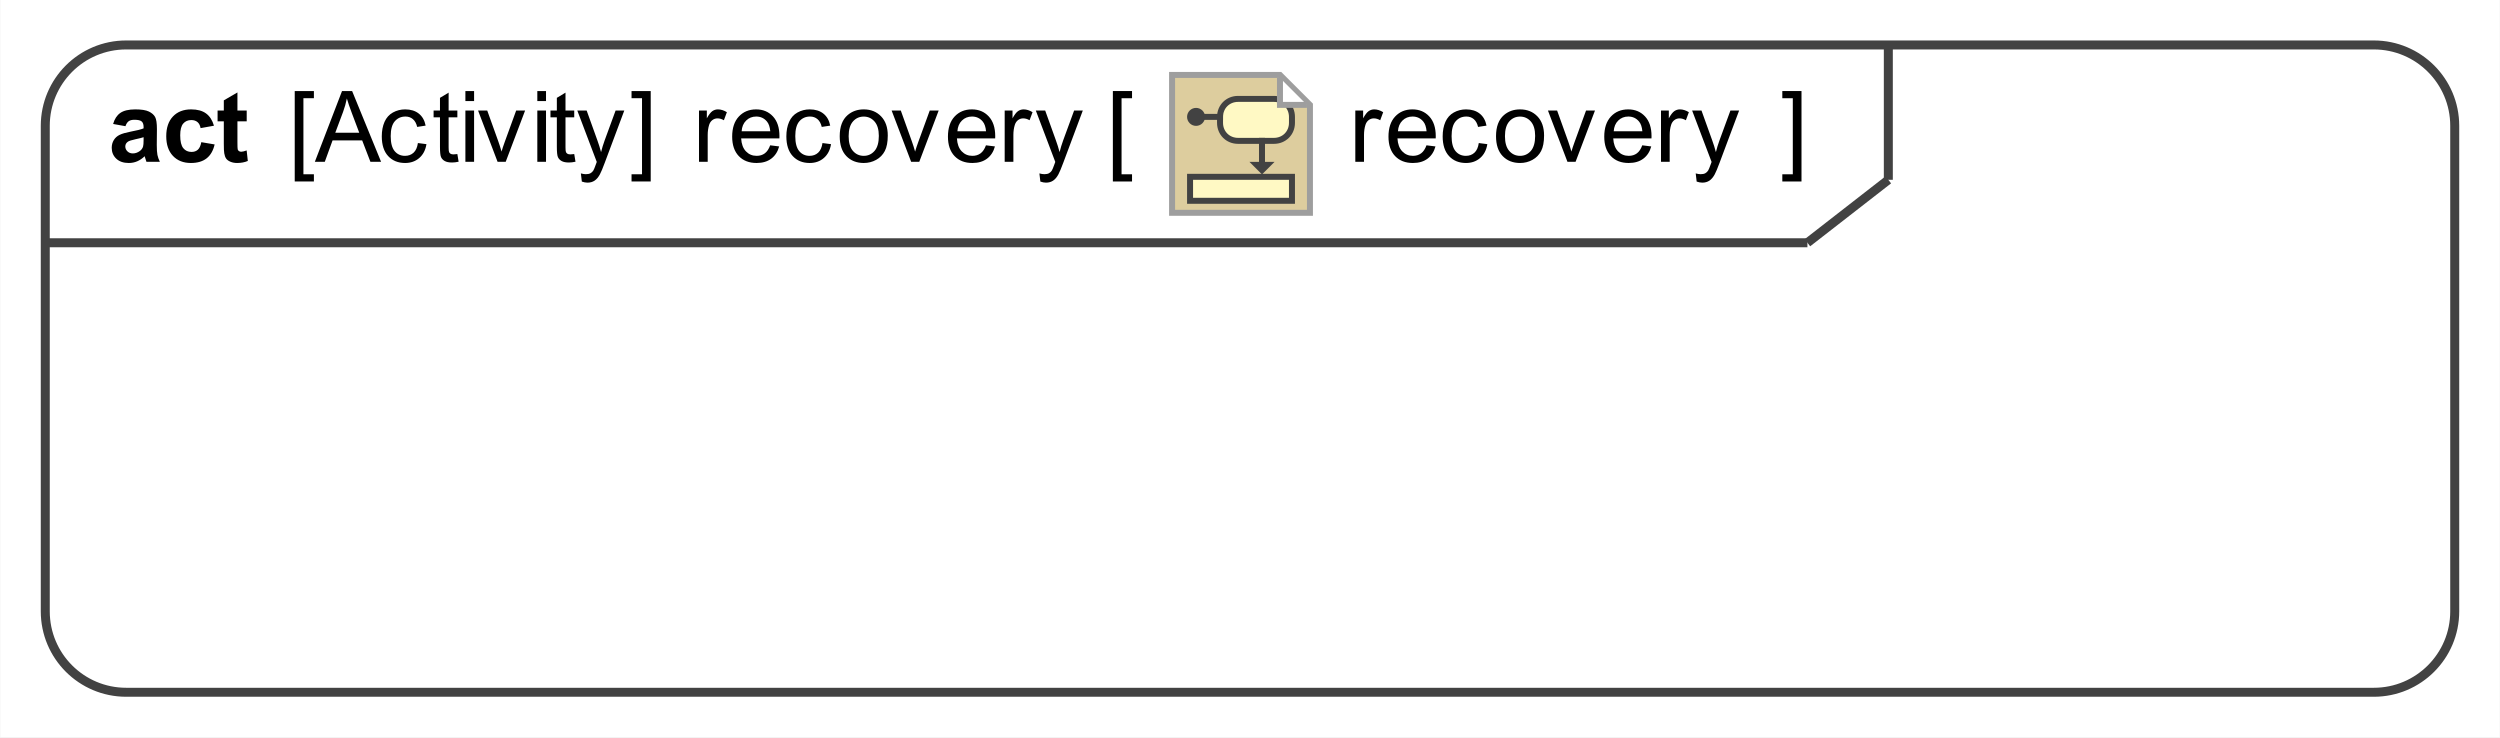
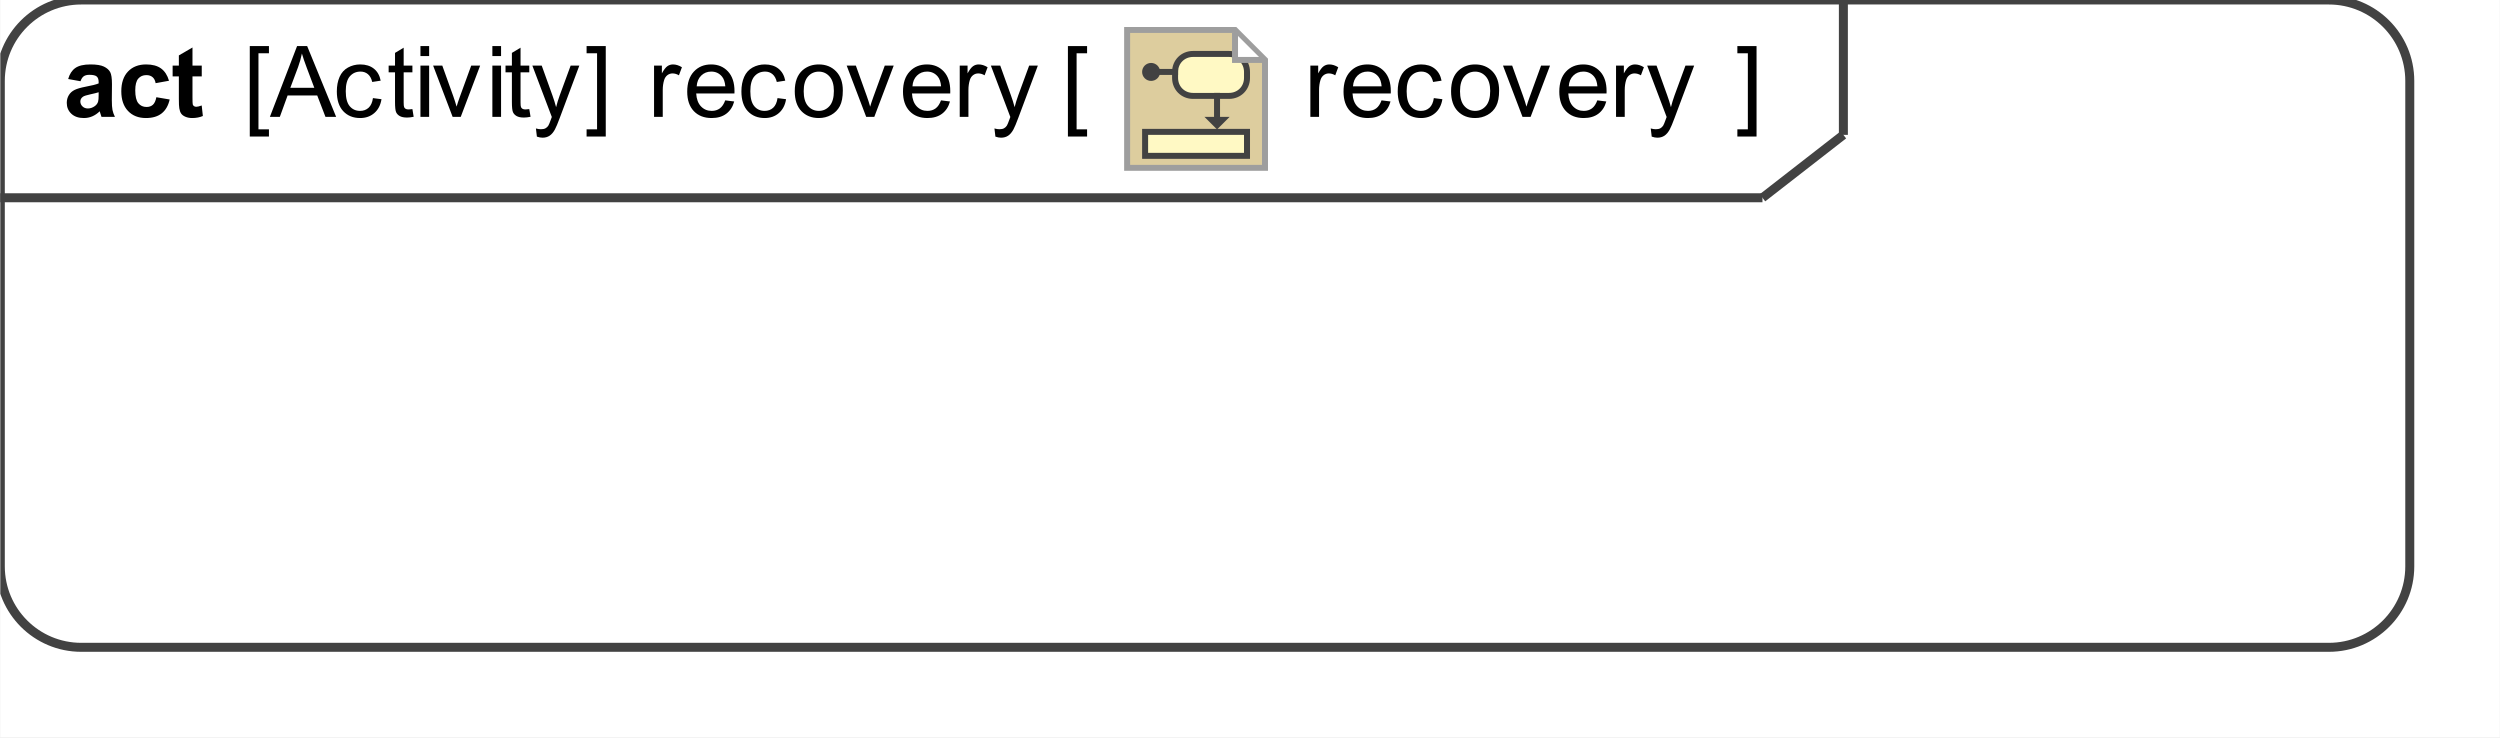
<svg xmlns="http://www.w3.org/2000/svg" fill-opacity="1" color-rendering="auto" color-interpolation="auto" text-rendering="auto" stroke="black" stroke-linecap="square" width="2.896in" stroke-miterlimit="10" shape-rendering="auto" stroke-opacity="1" fill="black" stroke-dasharray="none" font-weight="normal" stroke-width="1" viewBox="0 0 278 82" height="0.854in" font-family="'Arial'" font-style="normal" stroke-linejoin="miter" font-size="12" stroke-dashoffset="0" image-rendering="auto">
  <defs id="genericDefs" />
  <g>
    <defs id="defs1">
      <linearGradient transform="matrix(1.0 0.0 -571.1992 1.0 0.0 -808.8008)" x1="579.699" x2="591.699" gradientUnits="userSpaceOnUse" y1="816.801" y2="816.801" id="gradient1" color-interpolation="sRGB" spreadMethod="pad">
        <stop stop-color="rgb(255,249,196)" offset="0%" />
        <stop stop-color="rgb(255,253,231)" offset="100%" />
      </linearGradient>
      <linearGradient transform="matrix(1.0 0.0 -571.1992 1.0 0.0 -808.8008)" x1="574.699" x2="591.699" gradientUnits="userSpaceOnUse" y1="828.301" y2="828.301" id="gradient2" color-interpolation="sRGB" spreadMethod="pad">
        <stop stop-color="rgb(255,249,196)" offset="0%" />
        <stop stop-color="rgb(255,253,231)" offset="100%" />
      </linearGradient>
      <clipPath clipPathUnits="userSpaceOnUse" id="clipPath1">
        <path d="M0 0 L278 0 L278 82 L0 82 L0 0 Z" />
      </clipPath>
      <clipPath clipPathUnits="userSpaceOnUse" id="clipPath2">
-         <path d="M-195 -12 L222 -12 L222 111 L-195 111 L-195 -12 Z" />
+         <path d="M-187.5 -4.5 L229.5 -4.5 L229.5 118.5 L-187.5 118.5 L-187.5 -4.5 Z" />
      </clipPath>
      <clipPath clipPathUnits="userSpaceOnUse" id="clipPath3">
        <path d="M0 0 L0 24 L24 24 L24 0 Z" />
      </clipPath>
    </defs>
    <g fill="white" stroke="white">
      <rect x="0" width="278" height="82" y="0" clip-path="url(#clipPath1)" stroke="none" />
    </g>
    <g fill="rgb(66,66,66)" text-rendering="geometricPrecision" stroke-linecap="butt" stroke="rgb(66,66,66)" stroke-linejoin="round">
-       <rect x="5" y="5" clip-path="url(#clipPath1)" fill="none" width="268" rx="9" ry="9" height="72" />
-       <line y2="27" fill="none" x1="5" clip-path="url(#clipPath1)" x2="201" y1="27" />
-       <line y2="20" fill="none" x1="210" clip-path="url(#clipPath1)" x2="210" y1="5" />
-       <line y2="20" fill="none" x1="201" clip-path="url(#clipPath1)" x2="210" y1="27" />
+       <rect x="0" y="0" clip-path="url(#clipPath1)" fill="none" width="268" rx="9" ry="9" height="72" />
+       <line y2="22" fill="none" x1="0" clip-path="url(#clipPath1)" x2="196" y1="22" />
+       <line y2="15" fill="none" x1="205" clip-path="url(#clipPath1)" x2="205" y1="0" />
+       <line y2="15" fill="none" x1="196" clip-path="url(#clipPath1)" x2="205" y1="22" />
    </g>
    <g text-rendering="optimizeLegibility" font-size="11" stroke-linecap="butt" stroke-linejoin="round">
-       <path d="M150.714 18 L150.714 12.296 L151.584 12.296 L151.584 13.161 Q151.917 12.554 152.2 12.36 Q152.481 12.167 152.82 12.167 Q153.309 12.167 153.814 12.479 L153.481 13.376 Q153.126 13.166 152.772 13.166 Q152.455 13.166 152.202 13.357 Q151.95 13.547 151.842 13.886 Q151.681 14.401 151.681 15.014 L151.681 18 ZM158.63 16.163 L159.629 16.287 Q159.393 17.162 158.753 17.645 Q158.114 18.129 157.121 18.129 Q155.869 18.129 155.136 17.358 Q154.403 16.587 154.403 15.196 Q154.403 13.757 155.144 12.962 Q155.885 12.167 157.067 12.167 Q158.211 12.167 158.936 12.946 Q159.661 13.725 159.661 15.137 Q159.661 15.223 159.656 15.395 L155.402 15.395 Q155.456 16.335 155.934 16.834 Q156.412 17.334 157.126 17.334 Q157.658 17.334 158.034 17.055 Q158.41 16.775 158.63 16.163 ZM155.456 14.6 L158.641 14.6 Q158.576 13.88 158.275 13.521 Q157.814 12.962 157.078 12.962 Q156.412 12.962 155.958 13.408 Q155.504 13.854 155.456 14.6 ZM164.447 15.911 L165.398 16.034 Q165.242 17.017 164.6 17.573 Q163.958 18.129 163.024 18.129 Q161.853 18.129 161.141 17.363 Q160.43 16.598 160.43 15.169 Q160.43 14.246 160.736 13.553 Q161.042 12.86 161.668 12.513 Q162.293 12.167 163.029 12.167 Q163.958 12.167 164.549 12.637 Q165.14 13.107 165.307 13.972 L164.367 14.117 Q164.232 13.542 163.891 13.252 Q163.55 12.962 163.067 12.962 Q162.336 12.962 161.88 13.486 Q161.423 14.009 161.423 15.143 Q161.423 16.292 161.864 16.813 Q162.304 17.334 163.013 17.334 Q163.583 17.334 163.964 16.985 Q164.345 16.636 164.447 15.911 ZM166.365 15.148 Q166.365 13.563 167.246 12.801 Q167.982 12.167 169.04 12.167 Q170.216 12.167 170.963 12.938 Q171.709 13.709 171.709 15.067 Q171.709 16.169 171.379 16.8 Q171.049 17.431 170.418 17.78 Q169.787 18.129 169.04 18.129 Q167.842 18.129 167.104 17.361 Q166.365 16.593 166.365 15.148 ZM167.359 15.148 Q167.359 16.244 167.837 16.789 Q168.315 17.334 169.04 17.334 Q169.76 17.334 170.238 16.786 Q170.716 16.238 170.716 15.116 Q170.716 14.058 170.235 13.512 Q169.754 12.967 169.04 12.967 Q168.315 12.967 167.837 13.51 Q167.359 14.052 167.359 15.148 ZM174.31 18 L172.14 12.296 L173.16 12.296 L174.385 15.712 Q174.583 16.265 174.75 16.861 Q174.879 16.41 175.11 15.776 L176.377 12.296 L177.371 12.296 L175.212 18 ZM182.63 16.163 L183.629 16.287 Q183.393 17.162 182.753 17.645 Q182.114 18.129 181.121 18.129 Q179.869 18.129 179.136 17.358 Q178.403 16.587 178.403 15.196 Q178.403 13.757 179.144 12.962 Q179.885 12.167 181.067 12.167 Q182.211 12.167 182.936 12.946 Q183.661 13.725 183.661 15.137 Q183.661 15.223 183.656 15.395 L179.402 15.395 Q179.456 16.335 179.934 16.834 Q180.412 17.334 181.126 17.334 Q181.658 17.334 182.034 17.055 Q182.41 16.775 182.63 16.163 ZM179.456 14.6 L182.641 14.6 Q182.576 13.88 182.275 13.521 Q181.814 12.962 181.078 12.962 Q180.412 12.962 179.958 13.408 Q179.504 13.854 179.456 14.6 ZM184.714 18 L184.714 12.296 L185.584 12.296 L185.584 13.161 Q185.917 12.554 186.2 12.36 Q186.481 12.167 186.82 12.167 Q187.309 12.167 187.814 12.479 L187.481 13.376 Q187.126 13.166 186.772 13.166 Q186.455 13.166 186.202 13.357 Q185.95 13.547 185.842 13.886 Q185.681 14.401 185.681 15.014 L185.681 18 ZM188.682 20.197 L188.575 19.289 Q188.892 19.375 189.128 19.375 Q189.45 19.375 189.644 19.268 Q189.837 19.16 189.96 18.967 Q190.052 18.822 190.256 18.247 Q190.283 18.166 190.342 18.011 L188.177 12.296 L189.219 12.296 L190.406 15.599 Q190.637 16.227 190.82 16.92 Q190.986 16.254 191.217 15.621 L192.436 12.296 L193.403 12.296 L191.233 18.097 Q190.884 19.037 190.691 19.391 Q190.433 19.869 190.1 20.092 Q189.767 20.315 189.305 20.315 Q189.026 20.315 188.682 20.197 Z" stroke="none" clip-path="url(#clipPath1)" />
-       <path d="M77.714 18 L77.714 12.296 L78.585 12.296 L78.585 13.161 Q78.918 12.554 79.2 12.36 Q79.481 12.167 79.82 12.167 Q80.309 12.167 80.814 12.479 L80.481 13.376 Q80.126 13.166 79.772 13.166 Q79.455 13.166 79.202 13.357 Q78.95 13.547 78.842 13.886 Q78.681 14.401 78.681 15.014 L78.681 18 ZM85.63 16.163 L86.629 16.287 Q86.393 17.162 85.753 17.645 Q85.114 18.129 84.121 18.129 Q82.869 18.129 82.136 17.358 Q81.403 16.587 81.403 15.196 Q81.403 13.757 82.144 12.962 Q82.885 12.167 84.067 12.167 Q85.211 12.167 85.936 12.946 Q86.661 13.725 86.661 15.137 Q86.661 15.223 86.656 15.395 L82.402 15.395 Q82.456 16.335 82.934 16.834 Q83.412 17.334 84.126 17.334 Q84.658 17.334 85.034 17.055 Q85.41 16.775 85.63 16.163 ZM82.456 14.6 L85.641 14.6 Q85.576 13.88 85.275 13.521 Q84.814 12.962 84.078 12.962 Q83.412 12.962 82.958 13.408 Q82.504 13.854 82.456 14.6 ZM91.447 15.911 L92.398 16.034 Q92.242 17.017 91.6 17.573 Q90.959 18.129 90.024 18.129 Q88.853 18.129 88.141 17.363 Q87.43 16.598 87.43 15.169 Q87.43 14.246 87.736 13.553 Q88.042 12.86 88.668 12.513 Q89.293 12.167 90.029 12.167 Q90.959 12.167 91.549 12.637 Q92.14 13.107 92.307 13.972 L91.367 14.117 Q91.232 13.542 90.891 13.252 Q90.55 12.962 90.067 12.962 Q89.336 12.962 88.88 13.486 Q88.423 14.009 88.423 15.143 Q88.423 16.292 88.864 16.813 Q89.304 17.334 90.013 17.334 Q90.582 17.334 90.964 16.985 Q91.345 16.636 91.447 15.911 ZM93.365 15.148 Q93.365 13.563 94.246 12.801 Q94.982 12.167 96.04 12.167 Q97.216 12.167 97.963 12.938 Q98.71 13.709 98.71 15.067 Q98.71 16.169 98.379 16.8 Q98.049 17.431 97.418 17.78 Q96.787 18.129 96.04 18.129 Q94.842 18.129 94.104 17.361 Q93.365 16.593 93.365 15.148 ZM94.359 15.148 Q94.359 16.244 94.837 16.789 Q95.315 17.334 96.04 17.334 Q96.76 17.334 97.238 16.786 Q97.716 16.238 97.716 15.116 Q97.716 14.058 97.235 13.512 Q96.754 12.967 96.04 12.967 Q95.315 12.967 94.837 13.51 Q94.359 14.052 94.359 15.148 ZM101.31 18 L99.14 12.296 L100.16 12.296 L101.385 15.712 Q101.584 16.265 101.75 16.861 Q101.879 16.41 102.11 15.776 L103.377 12.296 L104.371 12.296 L102.212 18 ZM109.63 16.163 L110.629 16.287 Q110.393 17.162 109.753 17.645 Q109.114 18.129 108.121 18.129 Q106.869 18.129 106.136 17.358 Q105.403 16.587 105.403 15.196 Q105.403 13.757 106.144 12.962 Q106.885 12.167 108.067 12.167 Q109.211 12.167 109.936 12.946 Q110.661 13.725 110.661 15.137 Q110.661 15.223 110.656 15.395 L106.402 15.395 Q106.456 16.335 106.934 16.834 Q107.412 17.334 108.126 17.334 Q108.658 17.334 109.034 17.055 Q109.41 16.775 109.63 16.163 ZM106.456 14.6 L109.641 14.6 Q109.576 13.88 109.275 13.521 Q108.814 12.962 108.078 12.962 Q107.412 12.962 106.958 13.408 Q106.504 13.854 106.456 14.6 ZM111.714 18 L111.714 12.296 L112.585 12.296 L112.585 13.161 Q112.918 12.554 113.2 12.36 Q113.481 12.167 113.82 12.167 Q114.309 12.167 114.814 12.479 L114.481 13.376 Q114.126 13.166 113.772 13.166 Q113.455 13.166 113.202 13.357 Q112.95 13.547 112.842 13.886 Q112.681 14.401 112.681 15.014 L112.681 18 ZM115.682 20.197 L115.575 19.289 Q115.892 19.375 116.128 19.375 Q116.45 19.375 116.644 19.268 Q116.837 19.16 116.96 18.967 Q117.052 18.822 117.256 18.247 Q117.283 18.166 117.342 18.011 L115.177 12.296 L116.219 12.296 L117.406 15.599 Q117.637 16.227 117.82 16.92 Q117.986 16.254 118.217 15.621 L119.436 12.296 L120.403 12.296 L118.233 18.097 Q117.884 19.037 117.691 19.391 Q117.433 19.869 117.1 20.092 Q116.767 20.315 116.305 20.315 Q116.026 20.315 115.682 20.197 Z" clip-path="url(#clipPath1)" stroke="none" />
-       <path d="M32.747 20.186 L32.747 10.126 L34.879 10.126 L34.879 10.926 L33.713 10.926 L33.713 19.386 L34.879 19.386 L34.879 20.186 ZM34.984 18 L38.008 10.126 L39.13 10.126 L42.353 18 L41.166 18 L40.248 15.615 L36.955 15.615 L36.09 18 ZM37.256 14.767 L39.925 14.767 L39.103 12.586 Q38.727 11.592 38.545 10.953 Q38.395 11.71 38.121 12.457 ZM46.447 15.911 L47.398 16.034 Q47.242 17.017 46.6 17.573 Q45.959 18.129 45.024 18.129 Q43.853 18.129 43.141 17.363 Q42.43 16.598 42.43 15.169 Q42.43 14.246 42.736 13.553 Q43.042 12.86 43.668 12.513 Q44.294 12.167 45.029 12.167 Q45.959 12.167 46.549 12.637 Q47.14 13.107 47.307 13.972 L46.367 14.117 Q46.232 13.542 45.891 13.252 Q45.55 12.962 45.067 12.962 Q44.336 12.962 43.88 13.486 Q43.423 14.009 43.423 15.143 Q43.423 16.292 43.864 16.813 Q44.304 17.334 45.013 17.334 Q45.583 17.334 45.964 16.985 Q46.345 16.636 46.447 15.911 ZM50.836 17.135 L50.976 17.989 Q50.567 18.075 50.245 18.075 Q49.719 18.075 49.429 17.909 Q49.139 17.742 49.02 17.471 Q48.902 17.2 48.902 16.33 L48.902 13.048 L48.193 13.048 L48.193 12.296 L48.902 12.296 L48.902 10.883 L49.864 10.303 L49.864 12.296 L50.836 12.296 L50.836 13.048 L49.864 13.048 L49.864 16.383 Q49.864 16.797 49.915 16.915 Q49.966 17.033 50.081 17.103 Q50.197 17.173 50.412 17.173 Q50.573 17.173 50.836 17.135 ZM51.73 11.238 L51.73 10.126 L52.697 10.126 L52.697 11.238 ZM51.73 18 L51.73 12.296 L52.697 12.296 L52.697 18 ZM55.31 18 L53.14 12.296 L54.16 12.296 L55.385 15.712 Q55.584 16.265 55.75 16.861 Q55.879 16.41 56.11 15.776 L57.377 12.296 L58.371 12.296 L56.212 18 ZM59.73 11.238 L59.73 10.126 L60.697 10.126 L60.697 11.238 ZM59.73 18 L59.73 12.296 L60.697 12.296 L60.697 18 ZM63.836 17.135 L63.976 17.989 Q63.567 18.075 63.245 18.075 Q62.719 18.075 62.429 17.909 Q62.139 17.742 62.02 17.471 Q61.902 17.2 61.902 16.33 L61.902 13.048 L61.193 13.048 L61.193 12.296 L61.902 12.296 L61.902 10.883 L62.864 10.303 L62.864 12.296 L63.836 12.296 L63.836 13.048 L62.864 13.048 L62.864 16.383 Q62.864 16.797 62.915 16.915 Q62.966 17.033 63.081 17.103 Q63.197 17.173 63.412 17.173 Q63.573 17.173 63.836 17.135 ZM64.682 20.197 L64.575 19.289 Q64.892 19.375 65.128 19.375 Q65.45 19.375 65.644 19.268 Q65.837 19.16 65.96 18.967 Q66.052 18.822 66.256 18.247 Q66.283 18.166 66.342 18.011 L64.177 12.296 L65.219 12.296 L66.406 15.599 Q66.637 16.227 66.82 16.92 Q66.986 16.254 67.217 15.621 L68.436 12.296 L69.403 12.296 L67.233 18.097 Q66.884 19.037 66.691 19.391 Q66.433 19.869 66.1 20.092 Q65.767 20.315 65.305 20.315 Q65.026 20.315 64.682 20.197 ZM72.342 20.186 L70.21 20.186 L70.21 19.386 L71.375 19.386 L71.375 10.926 L70.21 10.926 L70.21 10.126 L72.342 10.126 Z" clip-path="url(#clipPath1)" stroke="none" />
-       <path d="M13.918 14.036 L12.548 13.789 Q12.779 12.962 13.343 12.565 Q13.907 12.167 15.019 12.167 Q16.028 12.167 16.523 12.406 Q17.017 12.645 17.218 13.013 Q17.419 13.381 17.419 14.364 L17.403 16.125 Q17.403 16.877 17.476 17.235 Q17.548 17.592 17.747 18 L16.254 18 Q16.195 17.85 16.109 17.554 Q16.071 17.42 16.055 17.377 Q15.668 17.753 15.228 17.941 Q14.788 18.129 14.288 18.129 Q13.407 18.129 12.9 17.651 Q12.392 17.173 12.392 16.442 Q12.392 15.959 12.623 15.58 Q12.854 15.202 13.27 15 Q13.687 14.799 14.471 14.648 Q15.529 14.45 15.937 14.278 L15.937 14.127 Q15.937 13.692 15.722 13.507 Q15.507 13.322 14.911 13.322 Q14.508 13.322 14.283 13.48 Q14.057 13.639 13.918 14.036 ZM15.937 15.261 Q15.647 15.357 15.019 15.492 Q14.39 15.626 14.197 15.755 Q13.901 15.964 13.901 16.287 Q13.901 16.604 14.138 16.834 Q14.374 17.065 14.739 17.065 Q15.148 17.065 15.518 16.797 Q15.792 16.593 15.878 16.297 Q15.937 16.104 15.937 15.562 ZM23.763 13.982 L22.275 14.251 Q22.2 13.805 21.934 13.58 Q21.669 13.354 21.244 13.354 Q20.68 13.354 20.345 13.743 Q20.009 14.133 20.009 15.046 Q20.009 16.061 20.35 16.48 Q20.691 16.899 21.266 16.899 Q21.695 16.899 21.969 16.654 Q22.243 16.41 22.356 15.814 L23.838 16.066 Q23.607 17.087 22.952 17.608 Q22.297 18.129 21.196 18.129 Q19.944 18.129 19.2 17.339 Q18.456 16.55 18.456 15.153 Q18.456 13.741 19.203 12.954 Q19.95 12.167 21.223 12.167 Q22.265 12.167 22.88 12.616 Q23.495 13.064 23.763 13.982 ZM27.405 12.296 L27.405 13.499 L26.374 13.499 L26.374 15.798 Q26.374 16.496 26.404 16.612 Q26.433 16.727 26.538 16.802 Q26.643 16.877 26.793 16.877 Q27.002 16.877 27.4 16.732 L27.529 17.903 Q27.002 18.129 26.336 18.129 Q25.928 18.129 25.601 17.992 Q25.273 17.855 25.12 17.637 Q24.967 17.42 24.908 17.049 Q24.859 16.786 24.859 15.986 L24.859 13.499 L24.166 13.499 L24.166 12.296 L24.859 12.296 L24.859 11.163 L26.374 10.282 L26.374 12.296 Z" clip-path="url(#clipPath1)" stroke="none" />
-       <path d="M200.342 20.186 L198.209 20.186 L198.209 19.386 L199.375 19.386 L199.375 10.926 L198.209 10.926 L198.209 10.126 L200.342 10.126 Z" clip-path="url(#clipPath1)" stroke="none" />
+       <path d="M145.714 13 L145.714 7.296 L146.584 7.296 L146.584 8.161 Q146.917 7.554 147.2 7.36 Q147.481 7.167 147.82 7.167 Q148.309 7.167 148.814 7.479 L148.481 8.376 Q148.126 8.166 147.772 8.166 Q147.455 8.166 147.202 8.357 Q146.95 8.547 146.842 8.886 Q146.681 9.401 146.681 10.014 L146.681 13 ZM153.63 11.163 L154.629 11.287 Q154.393 12.162 153.753 12.646 Q153.114 13.129 152.121 13.129 Q150.869 13.129 150.136 12.358 Q149.403 11.587 149.403 10.196 Q149.403 8.757 150.144 7.962 Q150.885 7.167 152.067 7.167 Q153.211 7.167 153.936 7.946 Q154.661 8.725 154.661 10.137 Q154.661 10.223 154.656 10.395 L150.402 10.395 Q150.456 11.335 150.934 11.835 Q151.412 12.334 152.126 12.334 Q152.658 12.334 153.034 12.055 Q153.41 11.775 153.63 11.163 ZM150.456 9.6 L153.641 9.6 Q153.576 8.88 153.275 8.521 Q152.814 7.962 152.078 7.962 Q151.412 7.962 150.958 8.408 Q150.504 8.854 150.456 9.6 ZM159.447 10.911 L160.398 11.034 Q160.242 12.017 159.6 12.573 Q158.958 13.129 158.024 13.129 Q156.853 13.129 156.141 12.364 Q155.43 11.598 155.43 10.169 Q155.43 9.246 155.736 8.553 Q156.042 7.86 156.668 7.513 Q157.293 7.167 158.029 7.167 Q158.958 7.167 159.549 7.637 Q160.14 8.107 160.307 8.972 L159.367 9.117 Q159.232 8.542 158.891 8.252 Q158.55 7.962 158.067 7.962 Q157.336 7.962 156.88 8.486 Q156.423 9.009 156.423 10.143 Q156.423 11.292 156.864 11.813 Q157.304 12.334 158.013 12.334 Q158.583 12.334 158.964 11.985 Q159.345 11.636 159.447 10.911 ZM161.365 10.148 Q161.365 8.563 162.246 7.801 Q162.982 7.167 164.04 7.167 Q165.216 7.167 165.963 7.938 Q166.709 8.709 166.709 10.067 Q166.709 11.168 166.379 11.8 Q166.049 12.431 165.418 12.78 Q164.787 13.129 164.04 13.129 Q162.842 13.129 162.104 12.361 Q161.365 11.593 161.365 10.148 ZM162.359 10.148 Q162.359 11.244 162.837 11.789 Q163.315 12.334 164.04 12.334 Q164.76 12.334 165.238 11.786 Q165.716 11.238 165.716 10.116 Q165.716 9.058 165.235 8.512 Q164.754 7.967 164.04 7.967 Q163.315 7.967 162.837 8.51 Q162.359 9.052 162.359 10.148 ZM169.31 13 L167.14 7.296 L168.16 7.296 L169.385 10.712 Q169.583 11.265 169.75 11.861 Q169.879 11.41 170.11 10.776 L171.377 7.296 L172.371 7.296 L170.212 13 ZM177.63 11.163 L178.629 11.287 Q178.393 12.162 177.753 12.646 Q177.114 13.129 176.121 13.129 Q174.869 13.129 174.136 12.358 Q173.403 11.587 173.403 10.196 Q173.403 8.757 174.144 7.962 Q174.885 7.167 176.067 7.167 Q177.211 7.167 177.936 7.946 Q178.661 8.725 178.661 10.137 Q178.661 10.223 178.656 10.395 L174.402 10.395 Q174.456 11.335 174.934 11.835 Q175.412 12.334 176.126 12.334 Q176.658 12.334 177.034 12.055 Q177.41 11.775 177.63 11.163 ZM174.456 9.6 L177.641 9.6 Q177.576 8.88 177.275 8.521 Q176.814 7.962 176.078 7.962 Q175.412 7.962 174.958 8.408 Q174.504 8.854 174.456 9.6 ZM179.714 13 L179.714 7.296 L180.584 7.296 L180.584 8.161 Q180.917 7.554 181.2 7.36 Q181.481 7.167 181.82 7.167 Q182.309 7.167 182.814 7.479 L182.481 8.376 Q182.126 8.166 181.772 8.166 Q181.455 8.166 181.202 8.357 Q180.95 8.547 180.842 8.886 Q180.681 9.401 180.681 10.014 L180.681 13 ZM183.682 15.197 L183.575 14.289 Q183.892 14.375 184.128 14.375 Q184.45 14.375 184.644 14.268 Q184.837 14.16 184.96 13.967 Q185.052 13.822 185.256 13.247 Q185.283 13.166 185.342 13.011 L183.177 7.296 L184.219 7.296 L185.406 10.599 Q185.637 11.227 185.82 11.92 Q185.986 11.254 186.217 10.621 L187.436 7.296 L188.403 7.296 L186.233 13.097 Q185.884 14.037 185.691 14.391 Q185.433 14.869 185.1 15.092 Q184.767 15.315 184.305 15.315 Q184.026 15.315 183.682 15.197 Z" stroke="none" clip-path="url(#clipPath1)" />
+       <path d="M72.714 13 L72.714 7.296 L73.585 7.296 L73.585 8.161 Q73.918 7.554 74.2 7.36 Q74.481 7.167 74.82 7.167 Q75.309 7.167 75.814 7.479 L75.481 8.376 Q75.126 8.166 74.772 8.166 Q74.455 8.166 74.202 8.357 Q73.95 8.547 73.842 8.886 Q73.681 9.401 73.681 10.014 L73.681 13 ZM80.63 11.163 L81.629 11.287 Q81.393 12.162 80.753 12.646 Q80.114 13.129 79.121 13.129 Q77.869 13.129 77.136 12.358 Q76.403 11.587 76.403 10.196 Q76.403 8.757 77.144 7.962 Q77.885 7.167 79.067 7.167 Q80.211 7.167 80.936 7.946 Q81.661 8.725 81.661 10.137 Q81.661 10.223 81.656 10.395 L77.402 10.395 Q77.456 11.335 77.934 11.835 Q78.412 12.334 79.126 12.334 Q79.658 12.334 80.034 12.055 Q80.41 11.775 80.63 11.163 ZM77.456 9.6 L80.641 9.6 Q80.576 8.88 80.275 8.521 Q79.814 7.962 79.078 7.962 Q78.412 7.962 77.958 8.408 Q77.504 8.854 77.456 9.6 ZM86.447 10.911 L87.398 11.034 Q87.242 12.017 86.6 12.573 Q85.959 13.129 85.024 13.129 Q83.853 13.129 83.141 12.364 Q82.43 11.598 82.43 10.169 Q82.43 9.246 82.736 8.553 Q83.042 7.86 83.668 7.513 Q84.293 7.167 85.029 7.167 Q85.959 7.167 86.549 7.637 Q87.14 8.107 87.307 8.972 L86.367 9.117 Q86.232 8.542 85.891 8.252 Q85.55 7.962 85.067 7.962 Q84.336 7.962 83.88 8.486 Q83.423 9.009 83.423 10.143 Q83.423 11.292 83.864 11.813 Q84.304 12.334 85.013 12.334 Q85.582 12.334 85.964 11.985 Q86.345 11.636 86.447 10.911 ZM88.365 10.148 Q88.365 8.563 89.246 7.801 Q89.982 7.167 91.04 7.167 Q92.216 7.167 92.963 7.938 Q93.71 8.709 93.71 10.067 Q93.71 11.168 93.379 11.8 Q93.049 12.431 92.418 12.78 Q91.787 13.129 91.04 13.129 Q89.842 13.129 89.104 12.361 Q88.365 11.593 88.365 10.148 ZM89.359 10.148 Q89.359 11.244 89.837 11.789 Q90.315 12.334 91.04 12.334 Q91.76 12.334 92.238 11.786 Q92.716 11.238 92.716 10.116 Q92.716 9.058 92.235 8.512 Q91.754 7.967 91.04 7.967 Q90.315 7.967 89.837 8.51 Q89.359 9.052 89.359 10.148 ZM96.31 13 L94.14 7.296 L95.16 7.296 L96.385 10.712 Q96.584 11.265 96.75 11.861 Q96.879 11.41 97.11 10.776 L98.377 7.296 L99.371 7.296 L97.212 13 ZM104.63 11.163 L105.629 11.287 Q105.393 12.162 104.753 12.646 Q104.114 13.129 103.121 13.129 Q101.869 13.129 101.136 12.358 Q100.403 11.587 100.403 10.196 Q100.403 8.757 101.144 7.962 Q101.885 7.167 103.067 7.167 Q104.211 7.167 104.936 7.946 Q105.661 8.725 105.661 10.137 Q105.661 10.223 105.656 10.395 L101.402 10.395 Q101.456 11.335 101.934 11.835 Q102.412 12.334 103.126 12.334 Q103.658 12.334 104.034 12.055 Q104.41 11.775 104.63 11.163 ZM101.456 9.6 L104.641 9.6 Q104.576 8.88 104.275 8.521 Q103.814 7.962 103.078 7.962 Q102.412 7.962 101.958 8.408 Q101.504 8.854 101.456 9.6 ZM106.714 13 L106.714 7.296 L107.585 7.296 L107.585 8.161 Q107.918 7.554 108.2 7.36 Q108.481 7.167 108.82 7.167 Q109.309 7.167 109.814 7.479 L109.481 8.376 Q109.126 8.166 108.772 8.166 Q108.455 8.166 108.202 8.357 Q107.95 8.547 107.842 8.886 Q107.681 9.401 107.681 10.014 L107.681 13 ZM110.682 15.197 L110.575 14.289 Q110.892 14.375 111.128 14.375 Q111.45 14.375 111.644 14.268 Q111.837 14.16 111.96 13.967 Q112.052 13.822 112.256 13.247 Q112.283 13.166 112.342 13.011 L110.177 7.296 L111.219 7.296 L112.406 10.599 Q112.637 11.227 112.82 11.92 Q112.986 11.254 113.217 10.621 L114.436 7.296 L115.403 7.296 L113.233 13.097 Q112.884 14.037 112.691 14.391 Q112.433 14.869 112.1 15.092 Q111.767 15.315 111.305 15.315 Q111.026 15.315 110.682 15.197 Z" clip-path="url(#clipPath1)" stroke="none" />
+       <path d="M27.747 15.186 L27.747 5.126 L29.879 5.126 L29.879 5.926 L28.713 5.926 L28.713 14.386 L29.879 14.386 L29.879 15.186 ZM29.984 13 L33.008 5.126 L34.13 5.126 L37.353 13 L36.166 13 L35.248 10.615 L31.955 10.615 L31.09 13 ZM32.256 9.767 L34.925 9.767 L34.103 7.586 Q33.727 6.592 33.545 5.953 Q33.395 6.71 33.121 7.457 ZM41.447 10.911 L42.398 11.034 Q42.242 12.017 41.6 12.573 Q40.959 13.129 40.024 13.129 Q38.853 13.129 38.141 12.364 Q37.43 11.598 37.43 10.169 Q37.43 9.246 37.736 8.553 Q38.042 7.86 38.668 7.513 Q39.294 7.167 40.029 7.167 Q40.959 7.167 41.549 7.637 Q42.14 8.107 42.307 8.972 L41.367 9.117 Q41.232 8.542 40.891 8.252 Q40.55 7.962 40.067 7.962 Q39.336 7.962 38.88 8.486 Q38.423 9.009 38.423 10.143 Q38.423 11.292 38.864 11.813 Q39.304 12.334 40.013 12.334 Q40.583 12.334 40.964 11.985 Q41.345 11.636 41.447 10.911 ZM45.836 12.135 L45.976 12.989 Q45.567 13.075 45.245 13.075 Q44.719 13.075 44.429 12.909 Q44.139 12.742 44.02 12.471 Q43.902 12.2 43.902 11.33 L43.902 8.048 L43.193 8.048 L43.193 7.296 L43.902 7.296 L43.902 5.883 L44.864 5.303 L44.864 7.296 L45.836 7.296 L45.836 8.048 L44.864 8.048 L44.864 11.383 Q44.864 11.797 44.915 11.915 Q44.966 12.033 45.081 12.103 Q45.197 12.173 45.412 12.173 Q45.573 12.173 45.836 12.135 ZM46.73 6.238 L46.73 5.126 L47.697 5.126 L47.697 6.238 ZM46.73 13 L46.73 7.296 L47.697 7.296 L47.697 13 ZM50.31 13 L48.14 7.296 L49.16 7.296 L50.385 10.712 Q50.584 11.265 50.75 11.861 Q50.879 11.41 51.11 10.776 L52.377 7.296 L53.371 7.296 L51.212 13 ZM54.73 6.238 L54.73 5.126 L55.697 5.126 L55.697 6.238 ZM54.73 13 L54.73 7.296 L55.697 7.296 L55.697 13 ZM58.836 12.135 L58.976 12.989 Q58.567 13.075 58.245 13.075 Q57.719 13.075 57.429 12.909 Q57.139 12.742 57.02 12.471 Q56.902 12.2 56.902 11.33 L56.902 8.048 L56.193 8.048 L56.193 7.296 L56.902 7.296 L56.902 5.883 L57.864 5.303 L57.864 7.296 L58.836 7.296 L58.836 8.048 L57.864 8.048 L57.864 11.383 Q57.864 11.797 57.915 11.915 Q57.966 12.033 58.081 12.103 Q58.197 12.173 58.412 12.173 Q58.573 12.173 58.836 12.135 ZM59.682 15.197 L59.575 14.289 Q59.892 14.375 60.128 14.375 Q60.45 14.375 60.644 14.268 Q60.837 14.16 60.96 13.967 Q61.052 13.822 61.256 13.247 Q61.283 13.166 61.342 13.011 L59.177 7.296 L60.219 7.296 L61.406 10.599 Q61.637 11.227 61.82 11.92 Q61.986 11.254 62.217 10.621 L63.437 7.296 L64.403 7.296 L62.233 13.097 Q61.884 14.037 61.691 14.391 Q61.433 14.869 61.1 15.092 Q60.767 15.315 60.305 15.315 Q60.026 15.315 59.682 15.197 ZM67.342 15.186 L65.21 15.186 L65.21 14.386 L66.375 14.386 L66.375 5.926 L65.21 5.926 L65.21 5.126 L67.342 5.126 Z" clip-path="url(#clipPath1)" stroke="none" />
+       <path d="M8.918 9.036 L7.548 8.789 Q7.779 7.962 8.343 7.564 Q8.907 7.167 10.019 7.167 Q11.028 7.167 11.523 7.406 Q12.017 7.645 12.218 8.013 Q12.419 8.381 12.419 9.364 L12.403 11.126 Q12.403 11.877 12.476 12.235 Q12.548 12.592 12.747 13 L11.254 13 Q11.195 12.85 11.109 12.554 Q11.071 12.42 11.055 12.377 Q10.668 12.753 10.228 12.941 Q9.788 13.129 9.288 13.129 Q8.407 13.129 7.9 12.651 Q7.392 12.173 7.392 11.442 Q7.392 10.959 7.623 10.58 Q7.854 10.202 8.27 10 Q8.687 9.799 9.471 9.648 Q10.529 9.45 10.937 9.278 L10.937 9.127 Q10.937 8.692 10.722 8.507 Q10.507 8.322 9.911 8.322 Q9.508 8.322 9.283 8.48 Q9.057 8.639 8.918 9.036 ZM10.937 10.261 Q10.647 10.357 10.019 10.492 Q9.39 10.626 9.197 10.755 Q8.901 10.964 8.901 11.287 Q8.901 11.604 9.138 11.835 Q9.374 12.065 9.739 12.065 Q10.148 12.065 10.518 11.797 Q10.792 11.593 10.878 11.297 Q10.937 11.104 10.937 10.562 ZM18.763 8.982 L17.275 9.251 Q17.2 8.805 16.934 8.58 Q16.669 8.354 16.244 8.354 Q15.68 8.354 15.345 8.743 Q15.009 9.133 15.009 10.046 Q15.009 11.061 15.35 11.48 Q15.691 11.899 16.266 11.899 Q16.695 11.899 16.969 11.655 Q17.243 11.41 17.356 10.814 L18.838 11.066 Q18.607 12.087 17.952 12.608 Q17.297 13.129 16.196 13.129 Q14.944 13.129 14.2 12.339 Q13.457 11.55 13.457 10.153 Q13.457 8.741 14.203 7.954 Q14.95 7.167 16.223 7.167 Q17.265 7.167 17.88 7.615 Q18.495 8.064 18.763 8.982 ZM22.405 7.296 L22.405 8.499 L21.374 8.499 L21.374 10.798 Q21.374 11.496 21.404 11.612 Q21.433 11.727 21.538 11.802 Q21.643 11.877 21.793 11.877 Q22.002 11.877 22.4 11.732 L22.529 12.903 Q22.002 13.129 21.336 13.129 Q20.928 13.129 20.601 12.992 Q20.273 12.855 20.12 12.637 Q19.967 12.42 19.908 12.049 Q19.859 11.786 19.859 10.986 L19.859 8.499 L19.166 8.499 L19.166 7.296 L19.859 7.296 L19.859 6.163 L21.374 5.282 L21.374 7.296 Z" clip-path="url(#clipPath1)" stroke="none" />
+       <path d="M195.342 15.186 L193.209 15.186 L193.209 14.386 L194.375 14.386 L194.375 5.926 L193.209 5.926 L193.209 5.126 L195.342 5.126 Z" clip-path="url(#clipPath1)" stroke="none" />
    </g>
-     <g font-size="11" stroke-linecap="butt" transform="translate(130,8) matrix(0.6667,0,0,0.6667,0,0)" fill="rgb(221,205,158)" text-rendering="geometricPrecision" stroke-linejoin="round" stroke="rgb(221,205,158)">
+     <g font-size="11" stroke-linecap="butt" transform="translate(125,3) matrix(0.6667,0,0,0.6667,0,0)" fill="rgb(221,205,158)" text-rendering="geometricPrecision" stroke-linejoin="round" stroke="rgb(221,205,158)">
      <path d="M23.5 23.5 L0.5 23.5 L0.5 0.5 L18.5 0.5 L23.5 5.5 Z" stroke="none" clip-path="url(#clipPath3)" />
      <path fill="none" d="M23.5 23.5 L0.5 23.5 L0.5 0.5 L18.5 0.5 L23.5 5.5 Z" clip-path="url(#clipPath3)" stroke="rgb(158,158,158)" stroke-linejoin="miter" />
    </g>
-     <g fill="url(#gradient1)" text-rendering="geometricPrecision" font-size="11" transform="matrix(0.6667,0,0,0.6667,130,8)" stroke-linecap="butt" stroke="url(#gradient1)">
+     <g fill="url(#gradient1)" text-rendering="geometricPrecision" font-size="11" transform="matrix(0.6667,0,0,0.6667,125,3)" stroke-linecap="butt" stroke="url(#gradient1)">
      <path d="M20.5 8.5 C20.5 10.2 19.2 11.5 17.5 11.5 L11.5 11.5 C9.8 11.5 8.5 10.2 8.5 8.5 L8.5 7.5 C8.5 5.8 9.8 4.5 11.5 4.5 L17.5 4.5 C19.2 4.5 20.5 5.8 20.5 7.5 L20.5 8.5 Z" stroke="none" clip-path="url(#clipPath3)" />
      <path fill="none" d="M20.5 8.5 C20.5 10.2 19.2 11.5 17.5 11.5 L11.5 11.5 C9.8 11.5 8.5 10.2 8.5 8.5 L8.5 7.5 C8.5 5.8 9.8 4.5 11.5 4.5 L17.5 4.5 C19.2 4.5 20.5 5.8 20.5 7.5 L20.5 8.5 Z" clip-path="url(#clipPath3)" stroke="rgb(66,66,66)" />
    </g>
-     <g fill="rgb(66,66,66)" text-rendering="geometricPrecision" font-size="11" transform="matrix(0.6667,0,0,0.6667,130,8)" stroke-linecap="butt" stroke="rgb(66,66,66)">
+     <g fill="rgb(66,66,66)" text-rendering="geometricPrecision" font-size="11" transform="matrix(0.6667,0,0,0.6667,125,3)" stroke-linecap="butt" stroke="rgb(66,66,66)">
      <circle r="1.5" clip-path="url(#clipPath3)" cx="4.5" cy="7.5" stroke="none" />
    </g>
-     <g fill="rgb(66,66,66)" text-rendering="geometricPrecision" font-size="11" transform="matrix(0.6667,0,0,0.6667,130,8)" stroke-linecap="butt" stroke="rgb(66,66,66)">
+     <g fill="rgb(66,66,66)" text-rendering="geometricPrecision" font-size="11" transform="matrix(0.6667,0,0,0.6667,125,3)" stroke-linecap="butt" stroke="rgb(66,66,66)">
      <line y2="7.5" fill="none" x1="9" clip-path="url(#clipPath3)" x2="5" y1="7.5" />
    </g>
-     <g fill="url(#gradient2)" text-rendering="geometricPrecision" font-size="11" transform="matrix(0.6667,0,0,0.6667,130,8)" stroke-linecap="butt" stroke="url(#gradient2)">
+     <g fill="url(#gradient2)" text-rendering="geometricPrecision" font-size="11" transform="matrix(0.6667,0,0,0.6667,125,3)" stroke-linecap="butt" stroke="url(#gradient2)">
      <rect x="3.5" width="17" height="4" y="17.5" clip-path="url(#clipPath3)" stroke="none" />
      <rect x="3.5" y="17.5" clip-path="url(#clipPath3)" fill="none" width="17" height="4" stroke="rgb(66,66,66)" />
    </g>
-     <g fill="rgb(66,66,66)" text-rendering="geometricPrecision" font-size="11" transform="matrix(0.6667,0,0,0.6667,130,8)" stroke-linecap="butt" stroke="rgb(66,66,66)">
+     <g fill="rgb(66,66,66)" text-rendering="geometricPrecision" font-size="11" transform="matrix(0.6667,0,0,0.6667,125,3)" stroke-linecap="butt" stroke="rgb(66,66,66)">
      <line y2="16" fill="none" x1="15.5" clip-path="url(#clipPath3)" x2="15.5" y1="11" />
    </g>
-     <g fill="rgb(66,66,66)" text-rendering="geometricPrecision" font-size="11" transform="matrix(0.6667,0,0,0.6667,130,8)" stroke-linecap="butt" stroke="rgb(66,66,66)">
+     <g fill="rgb(66,66,66)" text-rendering="geometricPrecision" font-size="11" transform="matrix(0.6667,0,0,0.6667,125,3)" stroke-linecap="butt" stroke="rgb(66,66,66)">
      <path d="M17.6 15 L15.5 17.1 L13.4 15 Z" stroke="none" clip-path="url(#clipPath3)" />
    </g>
-     <g fill="white" text-rendering="geometricPrecision" font-size="11" transform="matrix(0.6667,0,0,0.6667,130,8)" stroke-linecap="butt" stroke="white">
+     <g fill="white" text-rendering="geometricPrecision" font-size="11" transform="matrix(0.6667,0,0,0.6667,125,3)" stroke-linecap="butt" stroke="white">
      <path d="M18.5 1 L18.5 5.5 L23 5.5" stroke="none" clip-path="url(#clipPath3)" />
      <path fill="none" d="M18.5 1 L18.5 5.5 L23 5.5" clip-path="url(#clipPath3)" stroke="rgb(158,158,158)" />
    </g>
    <g text-rendering="optimizeLegibility" font-size="11" stroke-linecap="butt" stroke-linejoin="round">
-       <path d="M123.747 20.186 L123.747 10.126 L125.879 10.126 L125.879 10.926 L124.713 10.926 L124.713 19.386 L125.879 19.386 L125.879 20.186 Z" stroke="none" clip-path="url(#clipPath1)" />
+       <path d="M118.747 15.186 L118.747 5.126 L120.879 5.126 L120.879 5.926 L119.713 5.926 L119.713 14.386 L120.879 14.386 L120.879 15.186 Z" stroke="none" clip-path="url(#clipPath1)" />
    </g>
  </g>
</svg>
